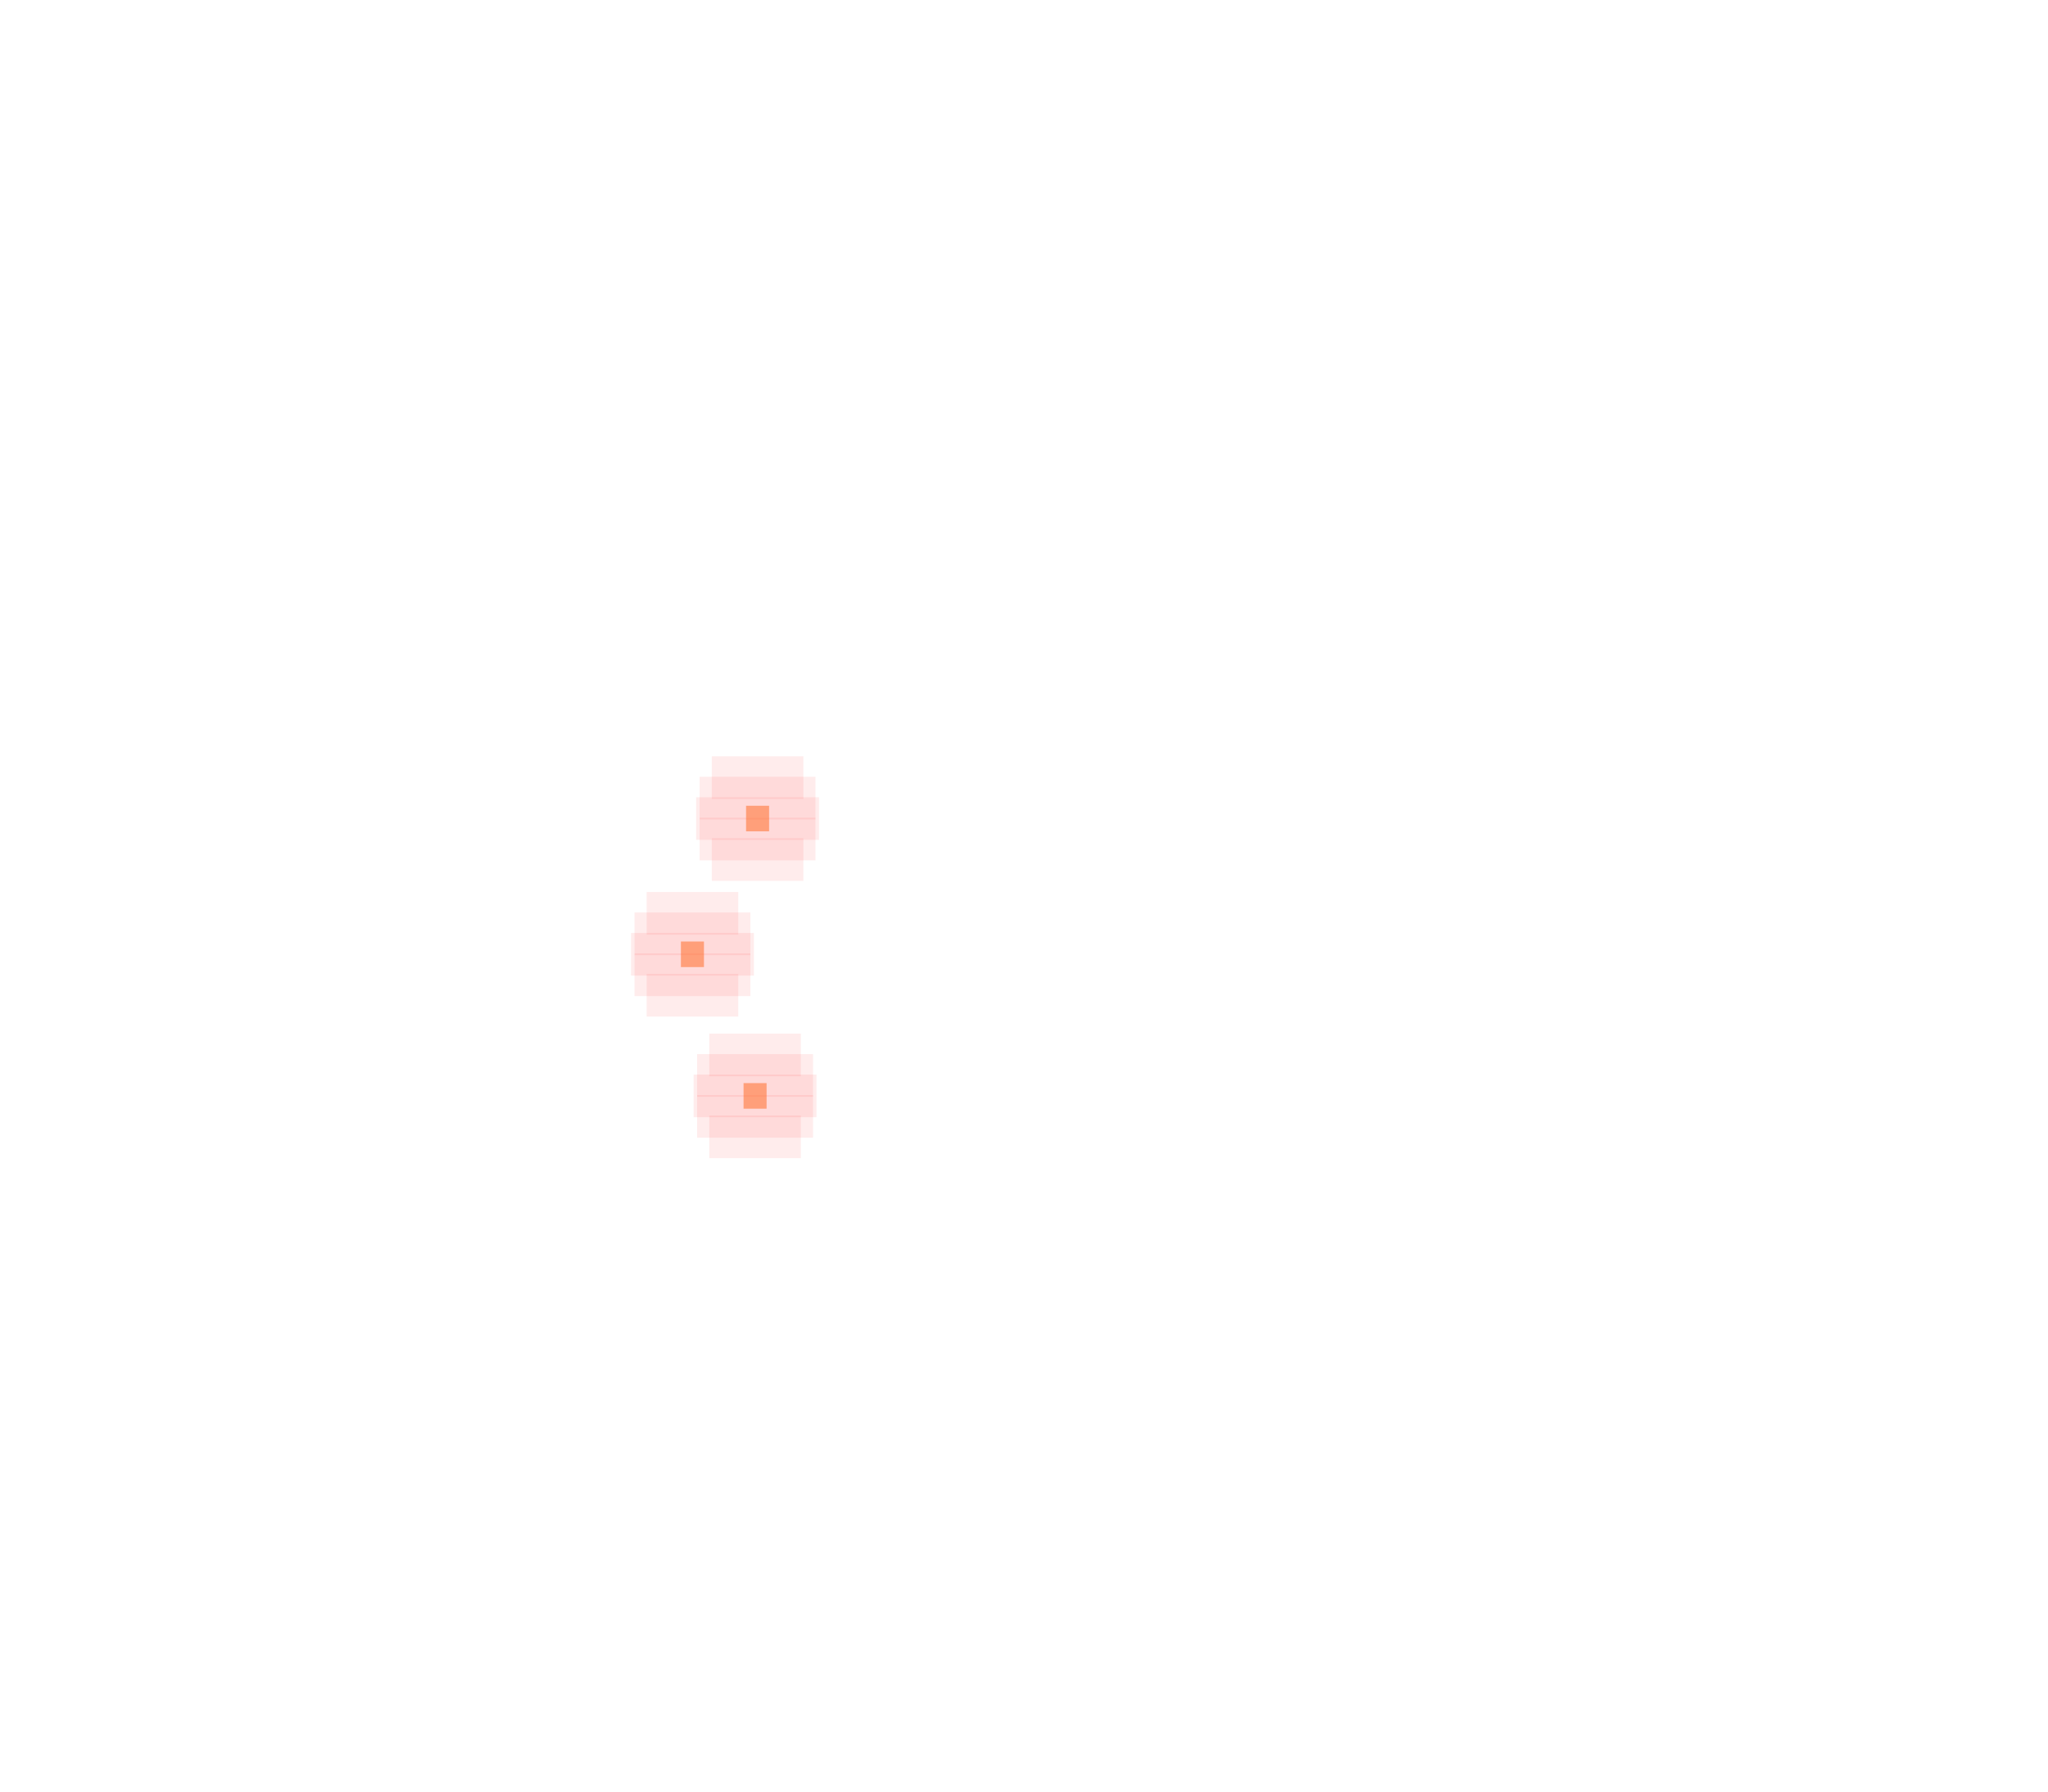
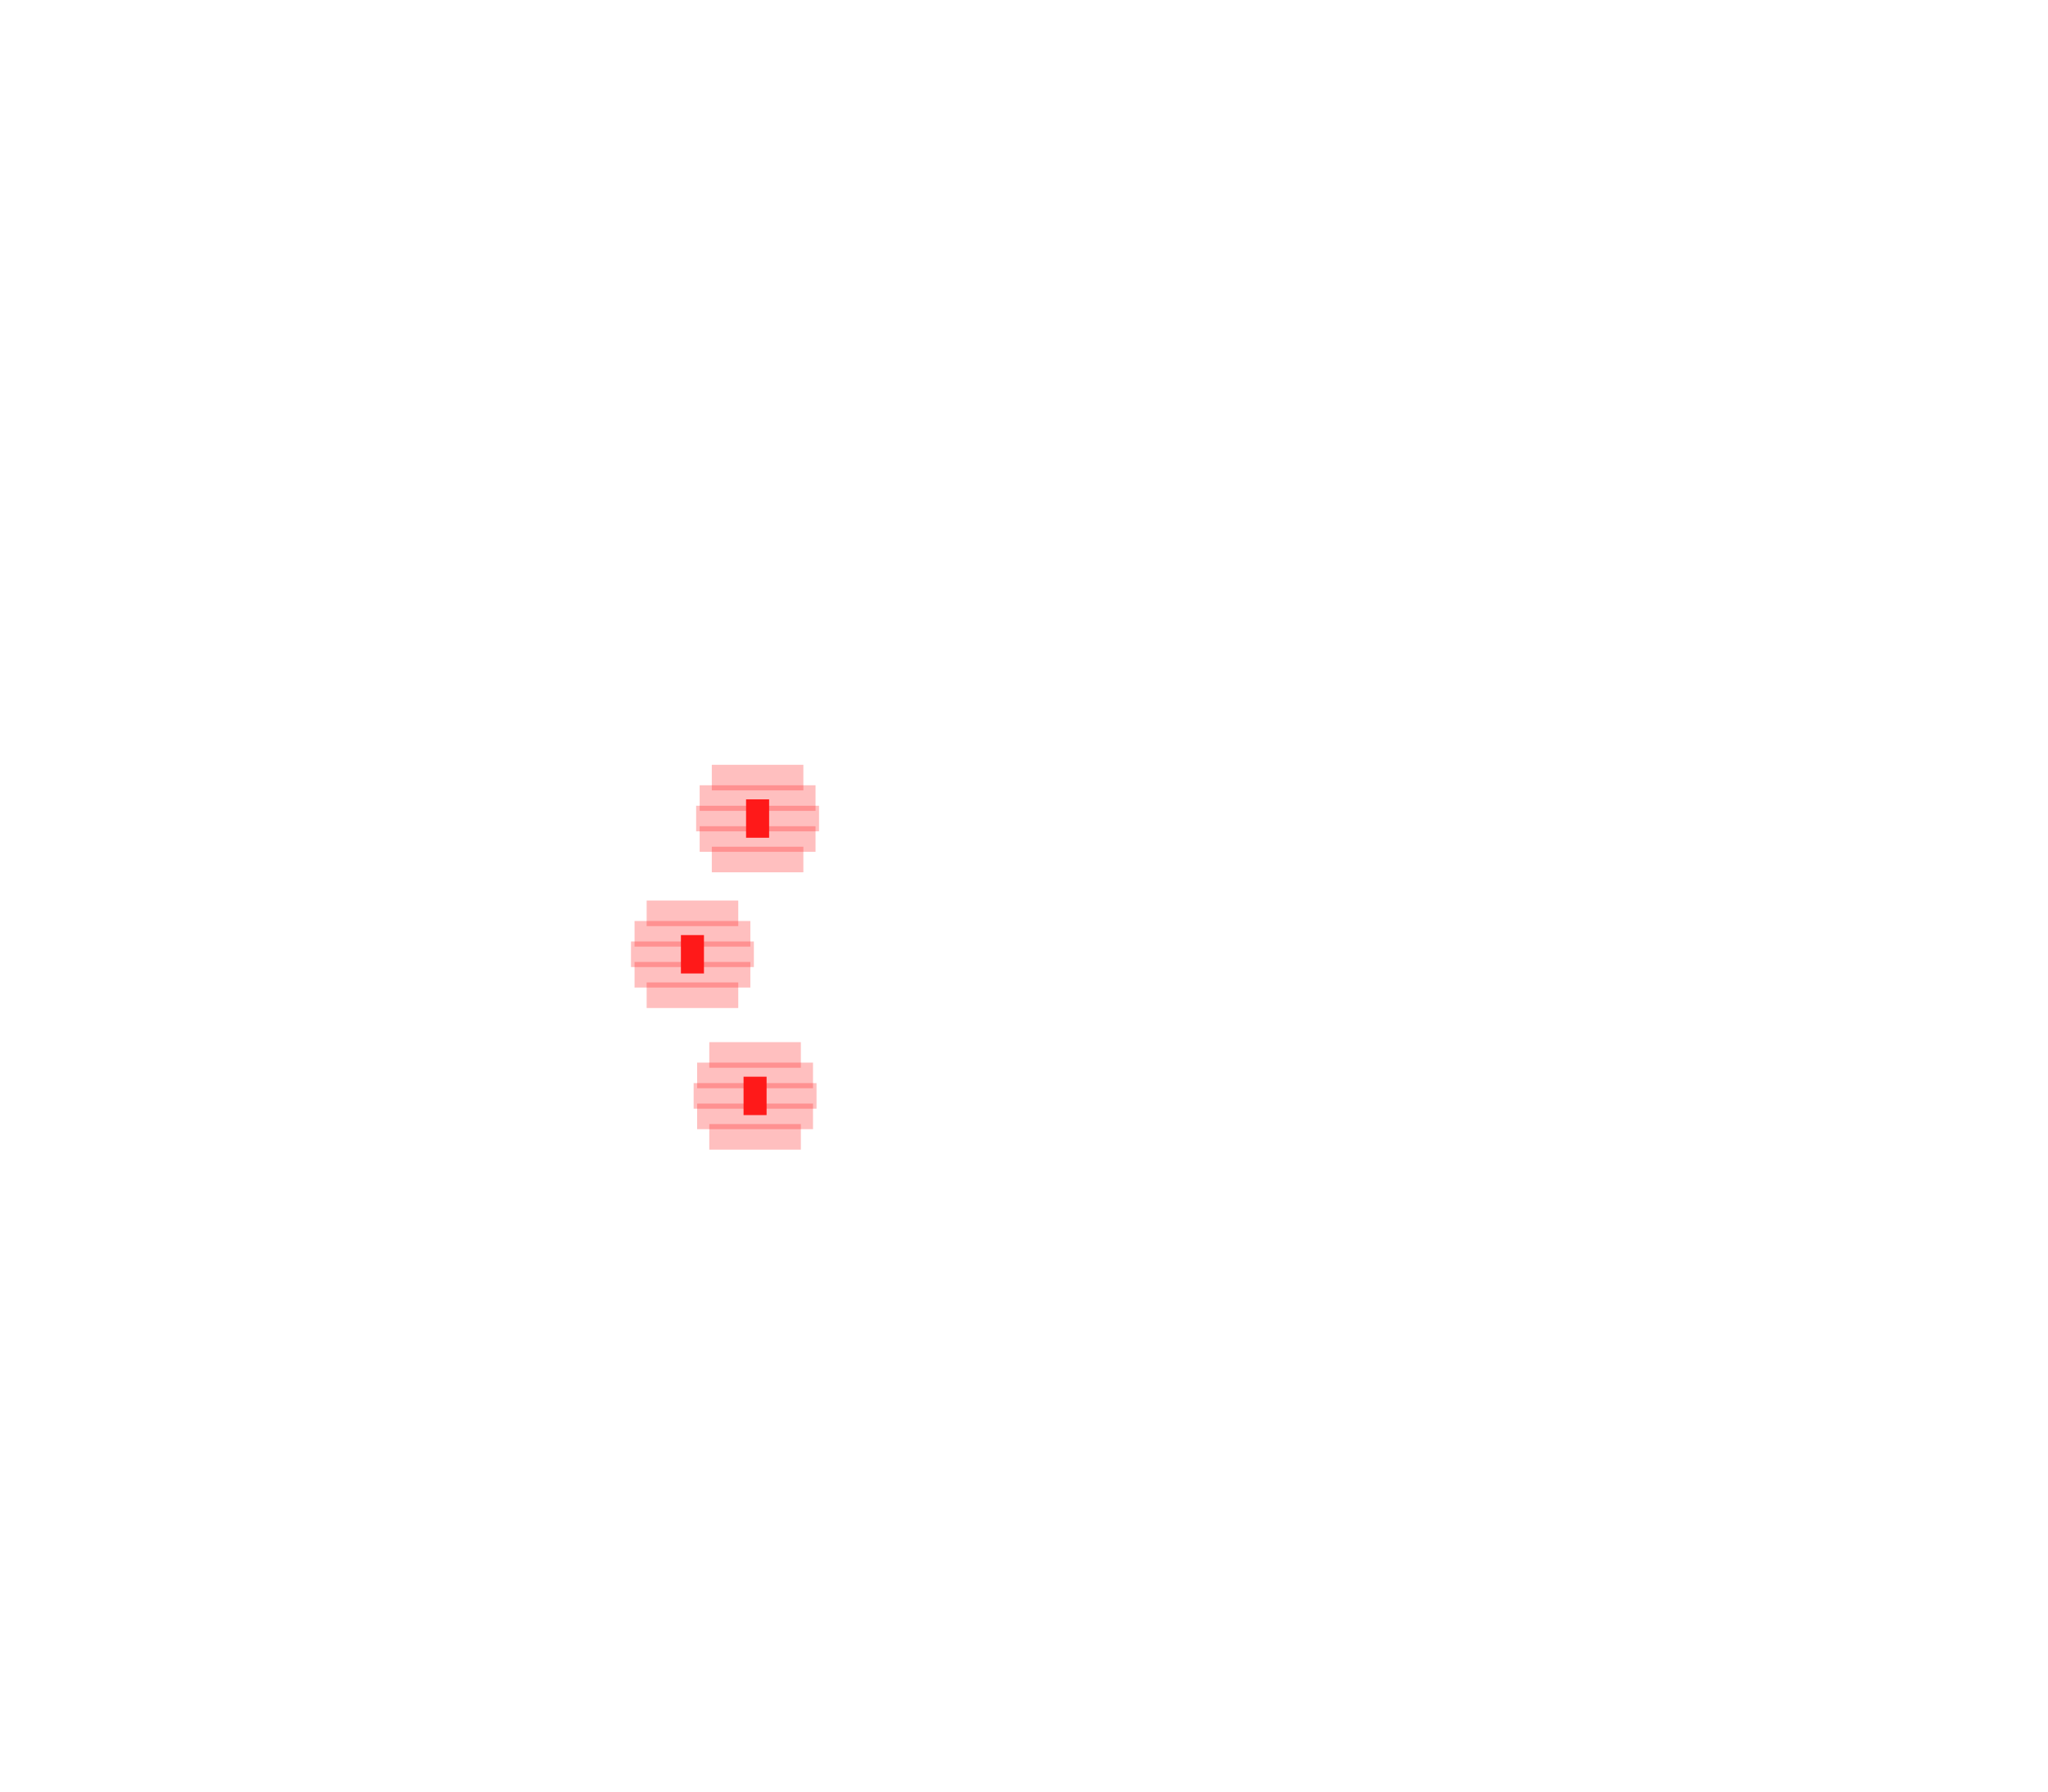
<svg xmlns="http://www.w3.org/2000/svg" width="480" height="420" viewBox="0 0 480 420">
  <g>
-     <line x1="166.83" y1="201.49" x2="188.29" y2="201.49" stroke="rgb(255,15,20)" stroke-opacity="0.082" stroke-width="10" />
-     <line x1="163.98" y1="196.69" x2="191.14" y2="196.69" stroke="rgb(255,15,20)" stroke-opacity="0.082" stroke-width="10" />
-     <line x1="163.16" y1="191.89" x2="191.96" y2="191.89" stroke="rgb(255,15,20)" stroke-opacity="0.082" stroke-width="10" />
-     <line x1="163.98" y1="187.09" x2="191.14" y2="187.09" stroke="rgb(255,15,20)" stroke-opacity="0.082" stroke-width="10" />
-     <line x1="166.83" y1="182.29" x2="188.29" y2="182.29" stroke="rgb(255,15,20)" stroke-opacity="0.082" stroke-width="10" />
-     <line x1="174.86" y1="191.89" x2="180.26" y2="191.89" stroke="rgb(255,100,25)" stroke-opacity="0.494" stroke-width="6" />
-     <line x1="151.56" y1="233.31" x2="173.03" y2="233.31" stroke="rgb(255,15,20)" stroke-opacity="0.082" stroke-width="10" />
-     <line x1="148.72" y1="228.51" x2="175.87" y2="228.51" stroke="rgb(255,15,20)" stroke-opacity="0.082" stroke-width="10" />
-     <line x1="147.89" y1="223.71" x2="176.69" y2="223.71" stroke="rgb(255,15,20)" stroke-opacity="0.082" stroke-width="10" />
-     <line x1="148.72" y1="218.91" x2="175.87" y2="218.91" stroke="rgb(255,15,20)" stroke-opacity="0.082" stroke-width="10" />
-     <line x1="151.56" y1="214.11" x2="173.03" y2="214.11" stroke="rgb(255,15,20)" stroke-opacity="0.082" stroke-width="10" />
-     <line x1="159.59" y1="223.71" x2="164.99" y2="223.71" stroke="rgb(255,100,25)" stroke-opacity="0.494" stroke-width="6" />
-     <line x1="166.24" y1="266.51" x2="187.70" y2="266.51" stroke="rgb(255,15,20)" stroke-opacity="0.082" stroke-width="10" />
-     <line x1="163.39" y1="261.71" x2="190.55" y2="261.71" stroke="rgb(255,15,20)" stroke-opacity="0.082" stroke-width="10" />
-     <line x1="162.57" y1="256.91" x2="191.37" y2="256.91" stroke="rgb(255,15,20)" stroke-opacity="0.082" stroke-width="10" />
-     <line x1="163.39" y1="252.11" x2="190.55" y2="252.11" stroke="rgb(255,15,20)" stroke-opacity="0.082" stroke-width="10" />
-     <line x1="166.24" y1="247.31" x2="187.70" y2="247.31" stroke="rgb(255,15,20)" stroke-opacity="0.082" stroke-width="10" />
-     <line x1="174.27" y1="256.91" x2="179.67" y2="256.91" stroke="rgb(255,100,25)" stroke-opacity="0.494" stroke-width="6" />
+     <line x1="166.83" y1="201.49" x2="188.29" y2="201.49" stroke="rgb(255,25,25)" stroke-opacity="0.275" stroke-width="6" />
+     <line x1="163.98" y1="196.69" x2="191.14" y2="196.69" stroke="rgb(255,25,25)" stroke-opacity="0.275" stroke-width="6" />
+     <line x1="163.16" y1="191.89" x2="191.96" y2="191.89" stroke="rgb(255,25,25)" stroke-opacity="0.275" stroke-width="6" />
+     <line x1="163.98" y1="187.09" x2="191.14" y2="187.09" stroke="rgb(255,25,25)" stroke-opacity="0.275" stroke-width="6" />
+     <line x1="166.83" y1="182.29" x2="188.29" y2="182.29" stroke="rgb(255,25,25)" stroke-opacity="0.275" stroke-width="6" />
+     <line x1="174.86" y1="191.89" x2="180.26" y2="191.89" stroke="rgb(255,25,25)" stroke-opacity="1" stroke-width="9" />
+     <line x1="151.56" y1="233.31" x2="173.03" y2="233.31" stroke="rgb(255,25,25)" stroke-opacity="0.275" stroke-width="6" />
+     <line x1="148.72" y1="228.51" x2="175.87" y2="228.51" stroke="rgb(255,25,25)" stroke-opacity="0.275" stroke-width="6" />
+     <line x1="147.89" y1="223.71" x2="176.69" y2="223.71" stroke="rgb(255,25,25)" stroke-opacity="0.275" stroke-width="6" />
+     <line x1="148.72" y1="218.91" x2="175.87" y2="218.91" stroke="rgb(255,25,25)" stroke-opacity="0.275" stroke-width="6" />
+     <line x1="151.56" y1="214.11" x2="173.03" y2="214.11" stroke="rgb(255,25,25)" stroke-opacity="0.275" stroke-width="6" />
+     <line x1="159.59" y1="223.71" x2="164.99" y2="223.71" stroke="rgb(255,25,25)" stroke-opacity="1" stroke-width="9" />
+     <line x1="166.24" y1="266.51" x2="187.70" y2="266.51" stroke="rgb(255,25,25)" stroke-opacity="0.275" stroke-width="6" />
+     <line x1="163.39" y1="261.71" x2="190.55" y2="261.71" stroke="rgb(255,25,25)" stroke-opacity="0.275" stroke-width="6" />
+     <line x1="162.57" y1="256.91" x2="191.37" y2="256.91" stroke="rgb(255,25,25)" stroke-opacity="0.275" stroke-width="6" />
+     <line x1="163.39" y1="252.11" x2="190.55" y2="252.11" stroke="rgb(255,25,25)" stroke-opacity="0.275" stroke-width="6" />
+     <line x1="166.24" y1="247.31" x2="187.70" y2="247.31" stroke="rgb(255,25,25)" stroke-opacity="0.275" stroke-width="6" />
+     <line x1="174.27" y1="256.91" x2="179.67" y2="256.91" stroke="rgb(255,25,25)" stroke-opacity="1" stroke-width="9" />
  </g>
</svg>
